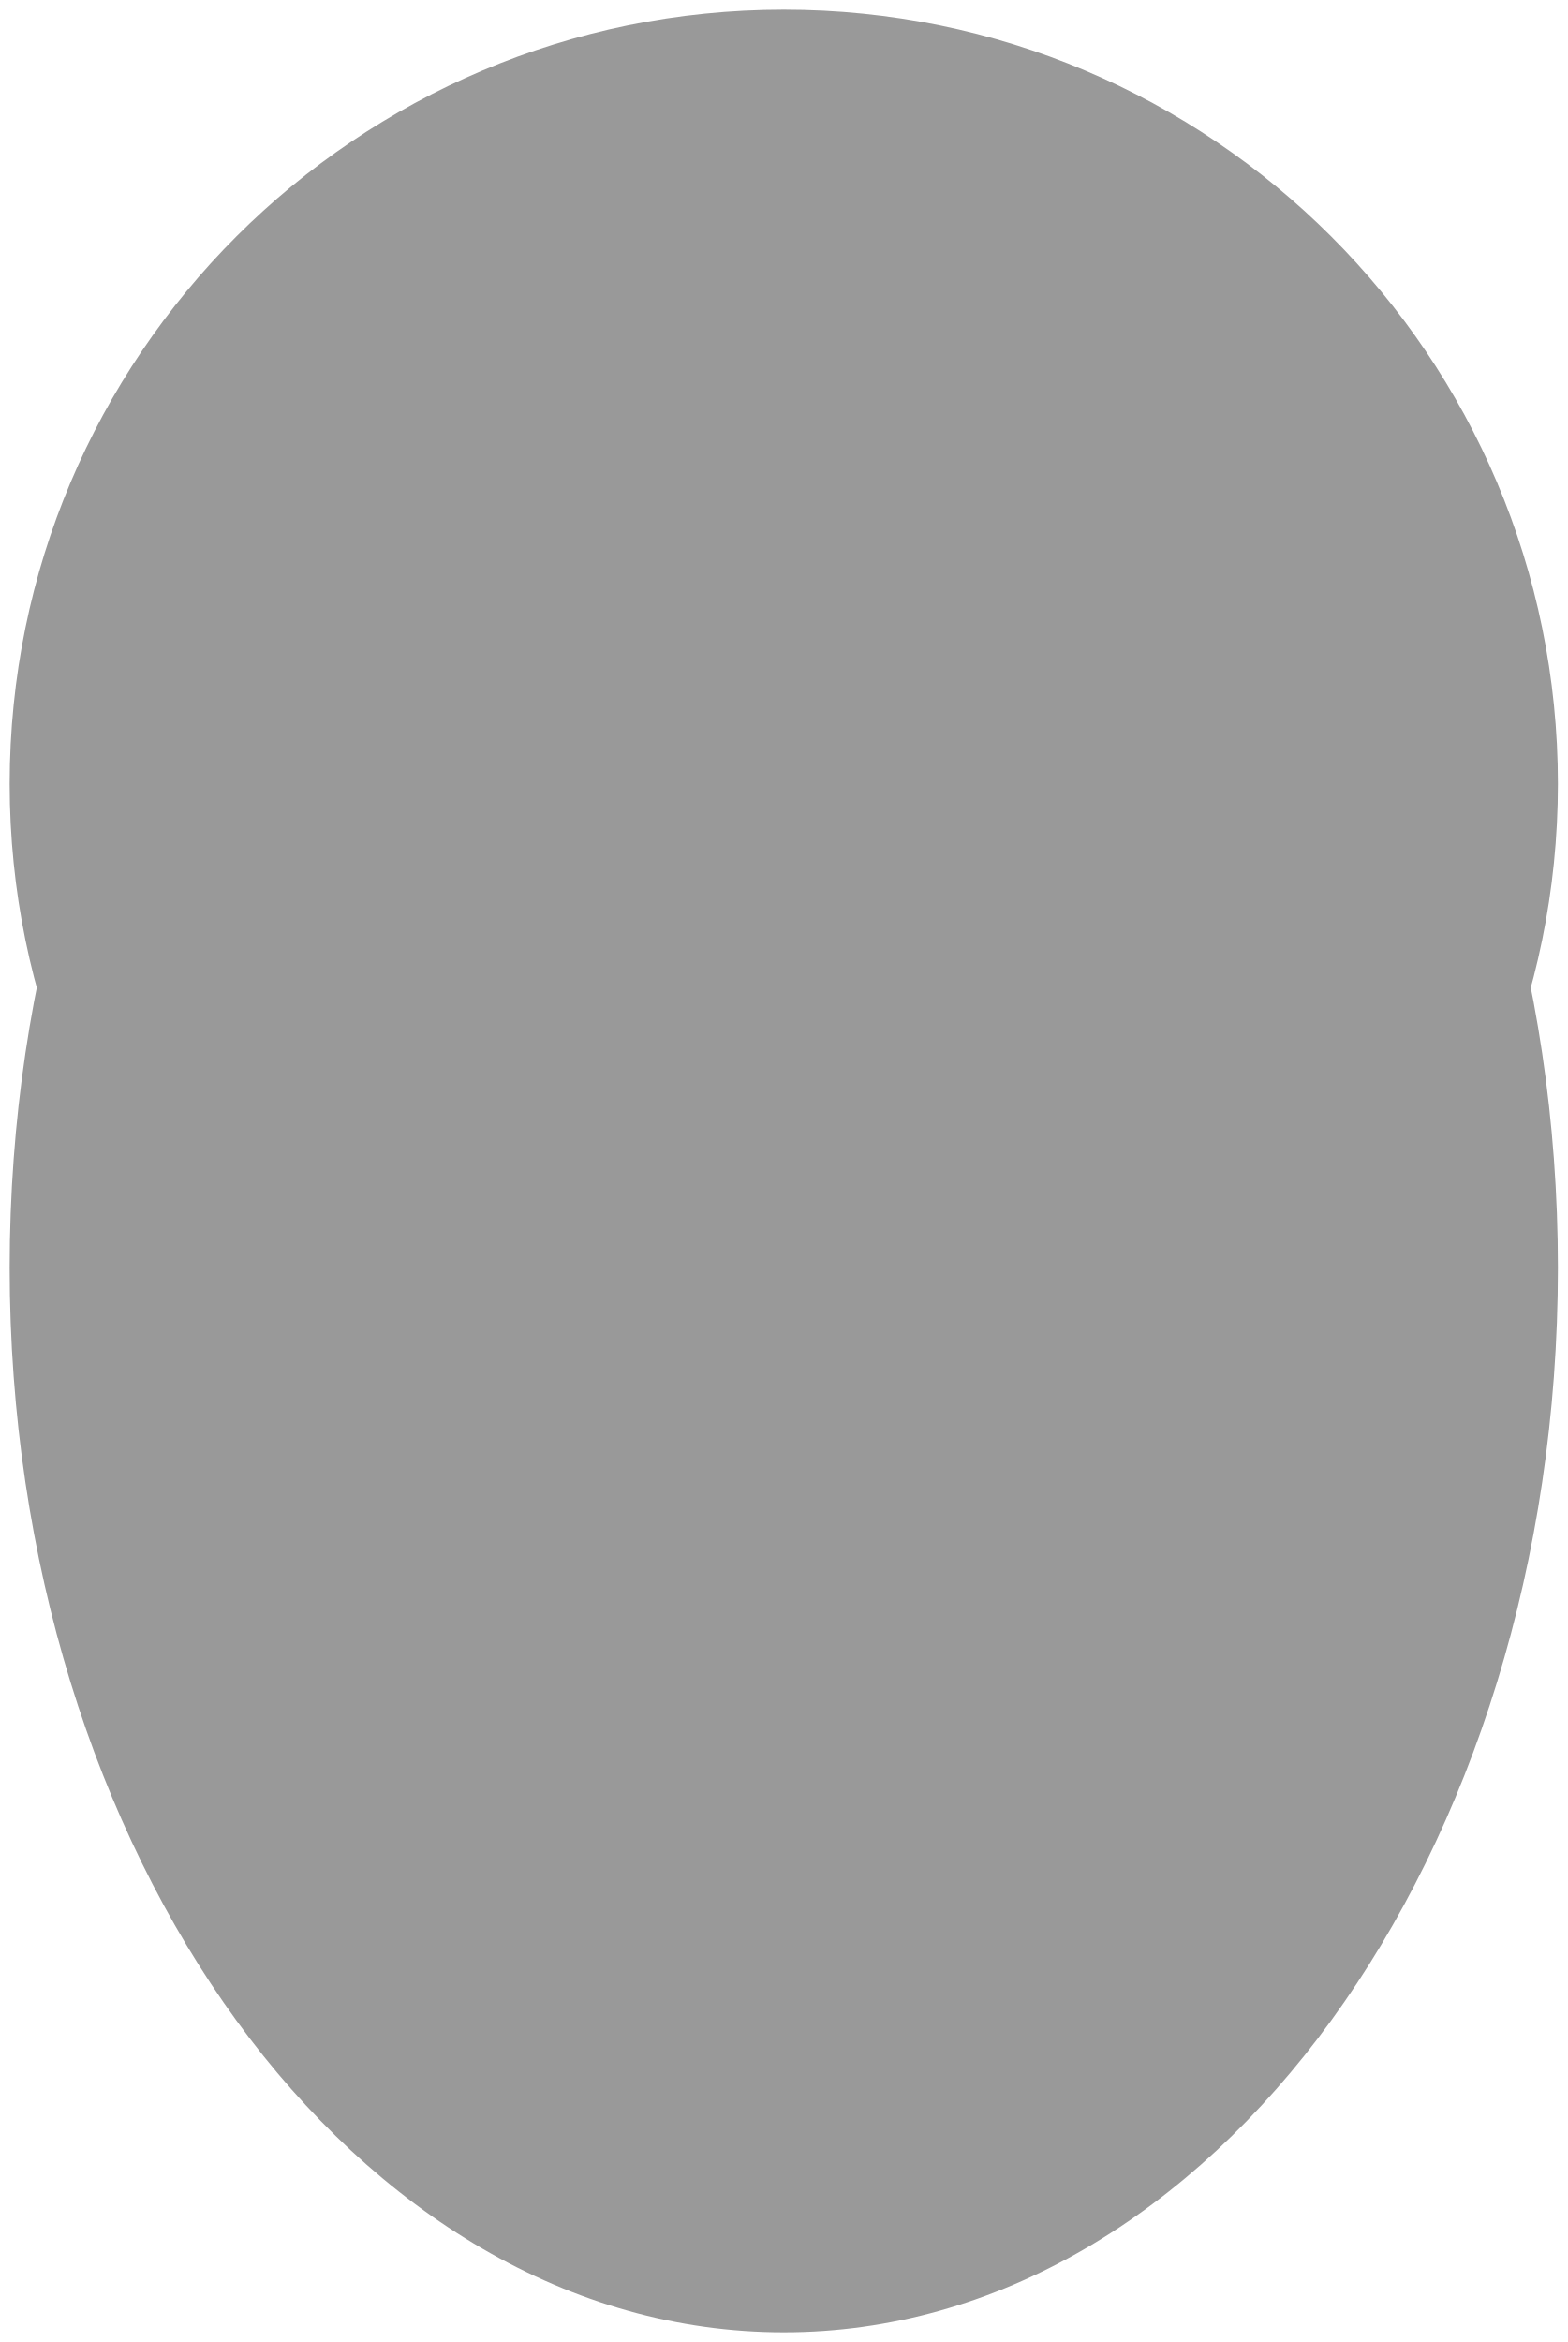
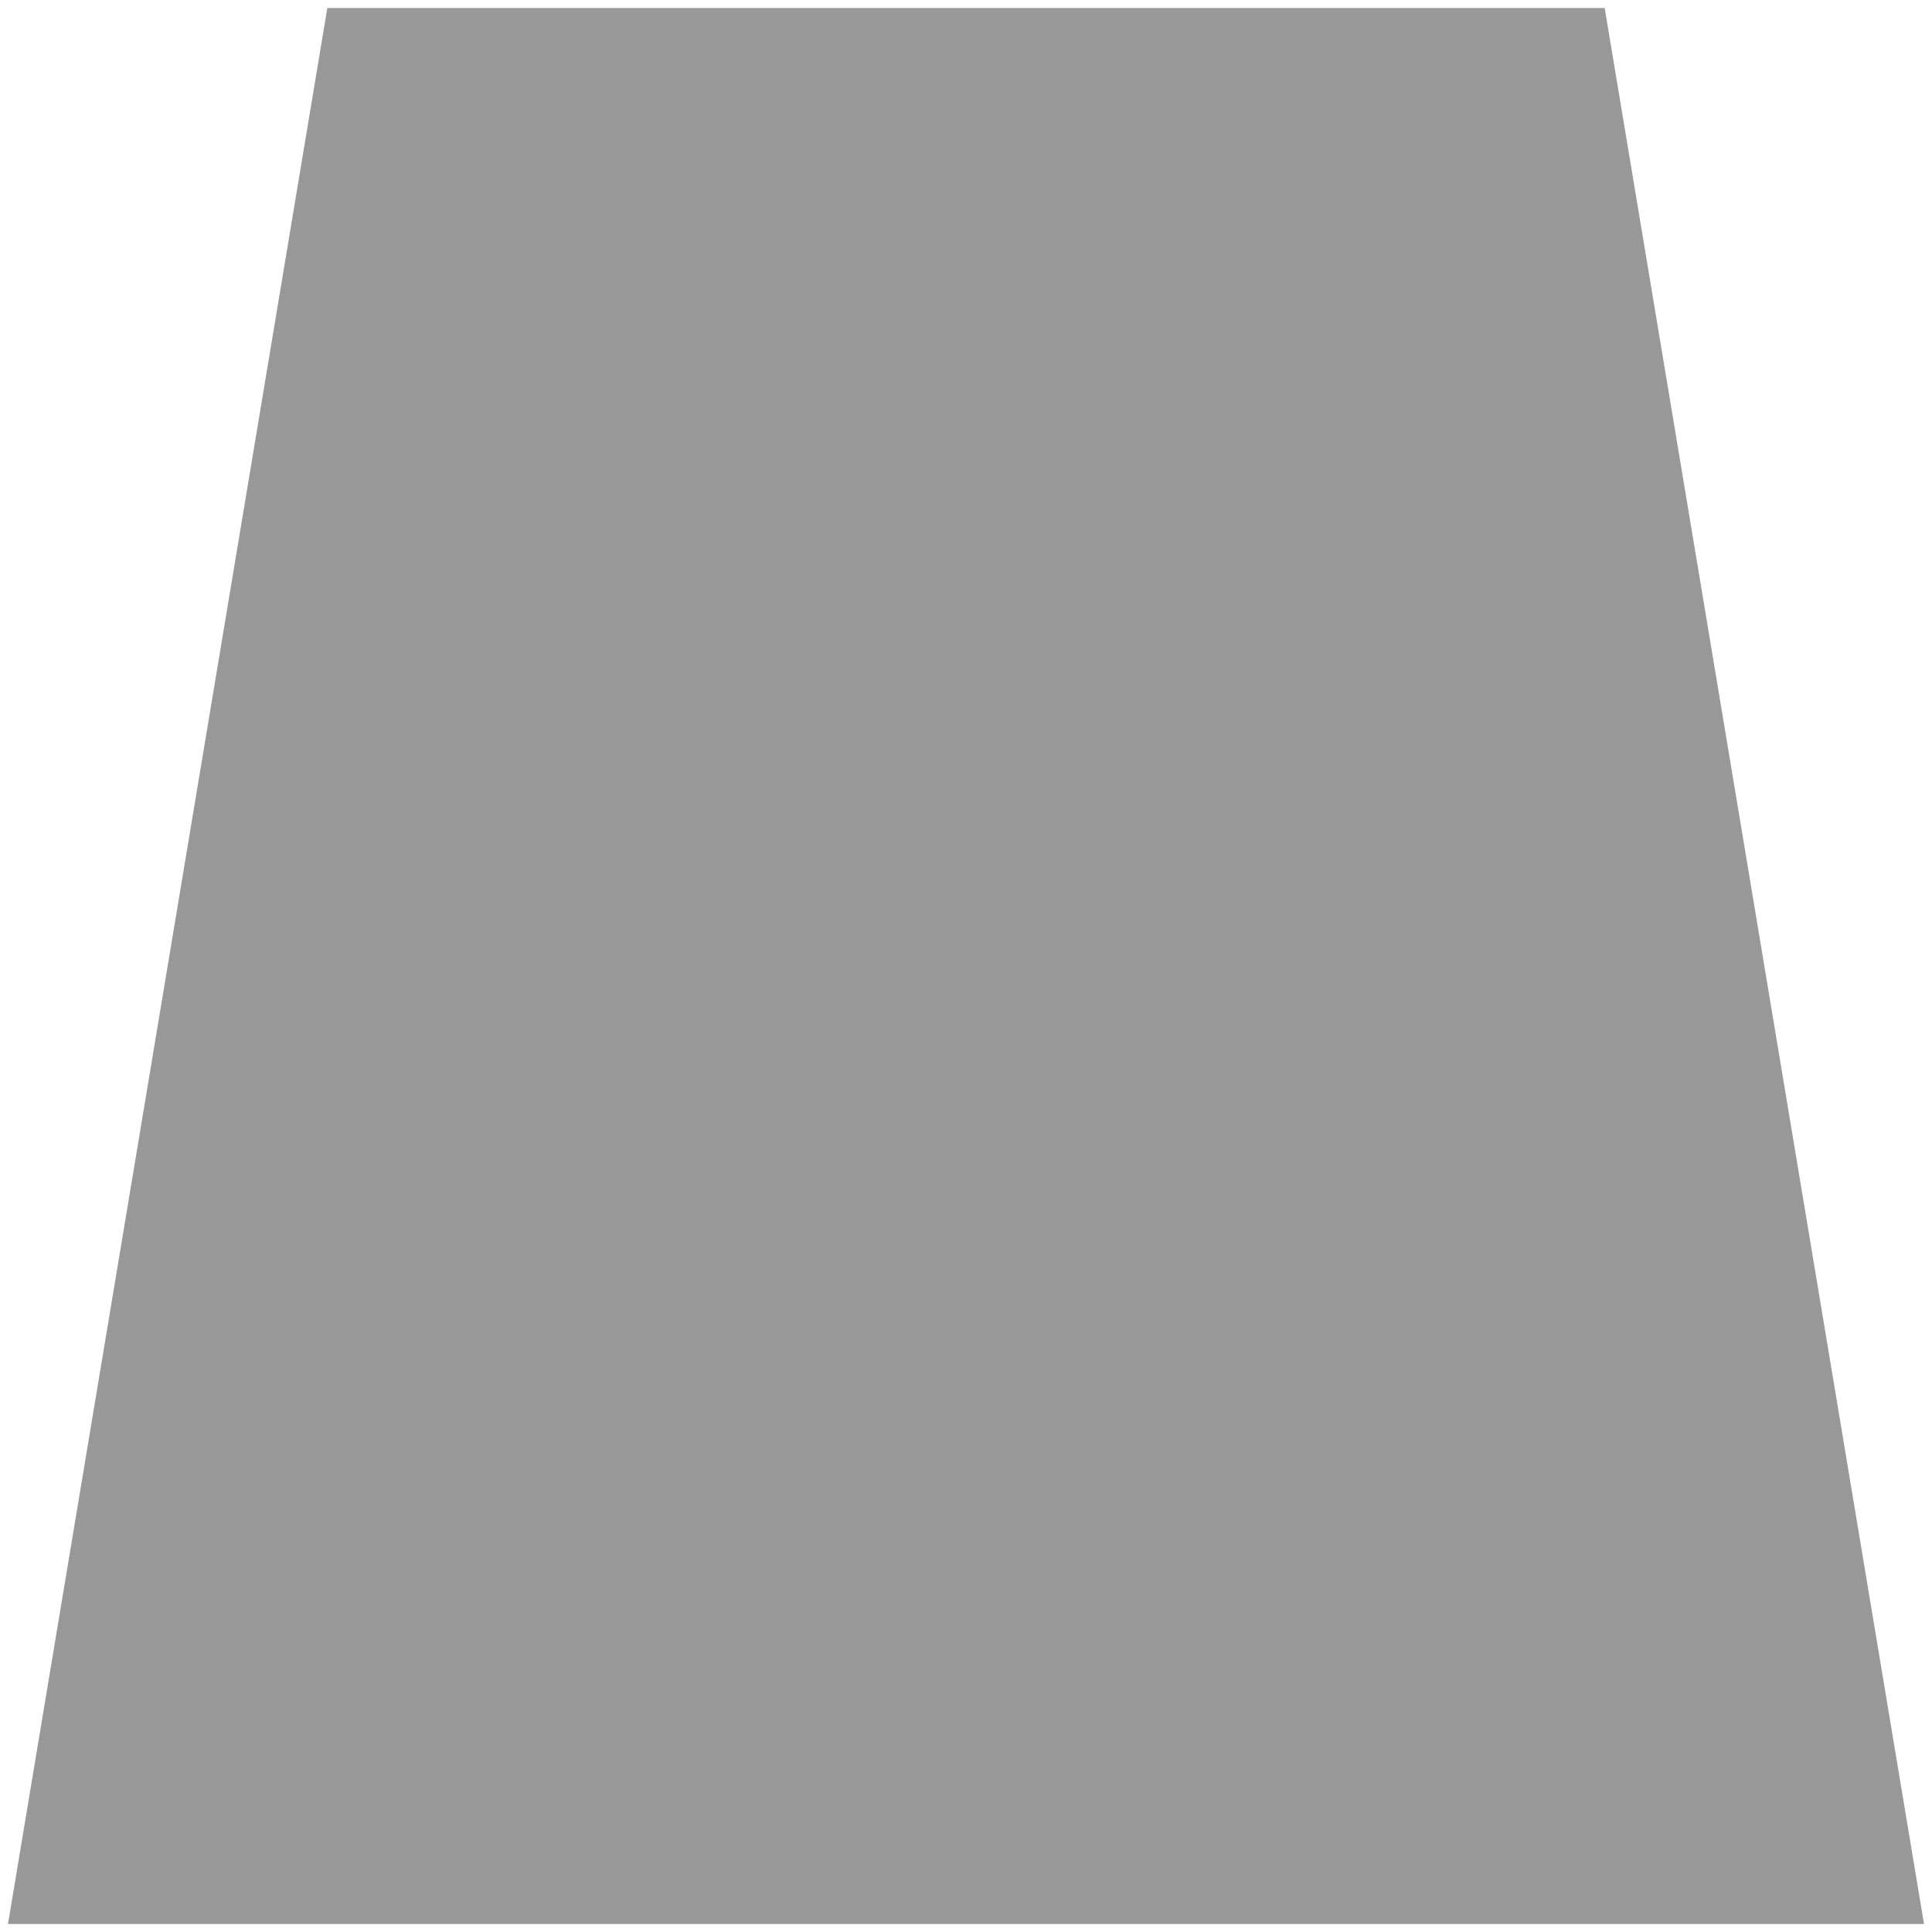
- <svg xmlns="http://www.w3.org/2000/svg" version="1.1" width="81px" height="121px" viewBox="-0.5 -0.5 81 121" content="&lt;mxfile host=&quot;Electron&quot; modified=&quot;2021-10-08T13:00:23.243Z&quot; agent=&quot;5.0 (Macintosh; Intel Mac OS X 10_15_7) AppleWebKit/537.36 (KHTML, like Gecko) draw.io/15.4.0 Chrome/91.0.447.164 Electron/13.5.0 Safari/537.36&quot; etag=&quot;IrWtwmgL2EwMx18DzpwI&quot; version=&quot;15.4.0&quot; type=&quot;device&quot;&gt;&lt;diagram id=&quot;UMPTKMAJzyTkiDw32Ue7&quot; name=&quot;Page-1&quot;&gt;tZTJboMwEEC/hmMlsNMlV0jTqlJOVEqvFkywVcMg4xSSr+8QmxCaRkqklgOy34y3N4aAJ2X3YkQtV5iDDliYdwFfBIzNI07vHuwcmD0yBwqjcoeiEaRqDx6Gnm5VDs0k0SJqq+opzLCqILMTJozBdpq2QT1dtRYFnIE0E/qcrlVupaMsDEf+CqqQ9kegFEOuB40UObYniD8HPDGI1rXKLgHdqxu0uHHLC9HjvgxU9poBer9aV1ou40WTyPc0fis/4M7P8iX01p/Xb9buBgE0C7mmTtxKZSGtRdZHWqo2MWlLTb2ImqKpXQE2qgNaNG6swU9IUKMhWmHVT7JRWg8oYHx+eIj7jYCx0F08YXT0RtcNsARrdpTiBzx40/6msZnvt2PdnjySJyUbmPA3pThOPNqkhhd6g1z2h3IvafvV8T+4vL/OZRTdLpO641dwiJ38SfjzNw==&lt;/diagram&gt;&lt;/mxfile&gt;">
+ <svg xmlns="http://www.w3.org/2000/svg" version="1.1" width="121px" height="121px" viewBox="-0.5 -0.5 121 121" content="&lt;mxfile host=&quot;Electron&quot; modified=&quot;2021-10-08T13:01:13.545Z&quot; agent=&quot;5.0 (Macintosh; Intel Mac OS X 10_15_7) AppleWebKit/537.36 (KHTML, like Gecko) draw.io/15.4.0 Chrome/91.0.447.164 Electron/13.5.0 Safari/537.36&quot; etag=&quot;FJkU9XbaV4EQ6UzxVHNW&quot; version=&quot;15.4.0&quot; type=&quot;device&quot;&gt;&lt;diagram id=&quot;fhiPcEtW_4fIoLBcYXc-&quot; name=&quot;Page-1&quot;&gt;jZNNb8IwDIZ/TY+T2gZt4zgKbBc2tB44TlljmmhpXQVDC79+CU2/hpDWA7Kf2MZ93zRgSdG8Gl7JDQrQQRyKJmDLII7nEbO/DpxbMHuKW5AbJVoUDSBVF/Aw9PSoBBwmhYSoSVVTmGFZQkYTxo3Belq2Rz3914rncAPSjOtbulOCZEvjMBz4G6hc0p+Dgne1HhwkF1iPEFsFLDGI1EZFk4B20nWytH3rO6f9XgZK+k/D82mrXy7l18en+F5mj7vNe7p+8FNOXB/9+/pl6dwJYPeuXEjWXrigG7eowKgCCMyYbwe4qKUiSCueuc7aVlgmqdA2i2y4Vw10Xrv8QAZ/IEGNbmKJJVyLtO5QELP59bHcrwyGoLmrRdQrbC8moN3LnG2Jb5h5T/yd7PN6cDjqfJMjd3vI/a3K+9GD8jbw4nfpYPL1bPShsNUv&lt;/diagram&gt;&lt;/mxfile&gt;">
  <defs />
  <g>
-     <ellipse cx="40" cy="40" rx="40" ry="40" fill="#999999" stroke="none" pointer-events="all" />
-     <ellipse cx="40" cy="65" rx="40" ry="55" fill="#999999" stroke="none" pointer-events="all" />
+     <path d="M 0 120 L 20 0 L 100 0 L 120 120 Z" fill="#999999" stroke="none" pointer-events="all" />
  </g>
</svg>
